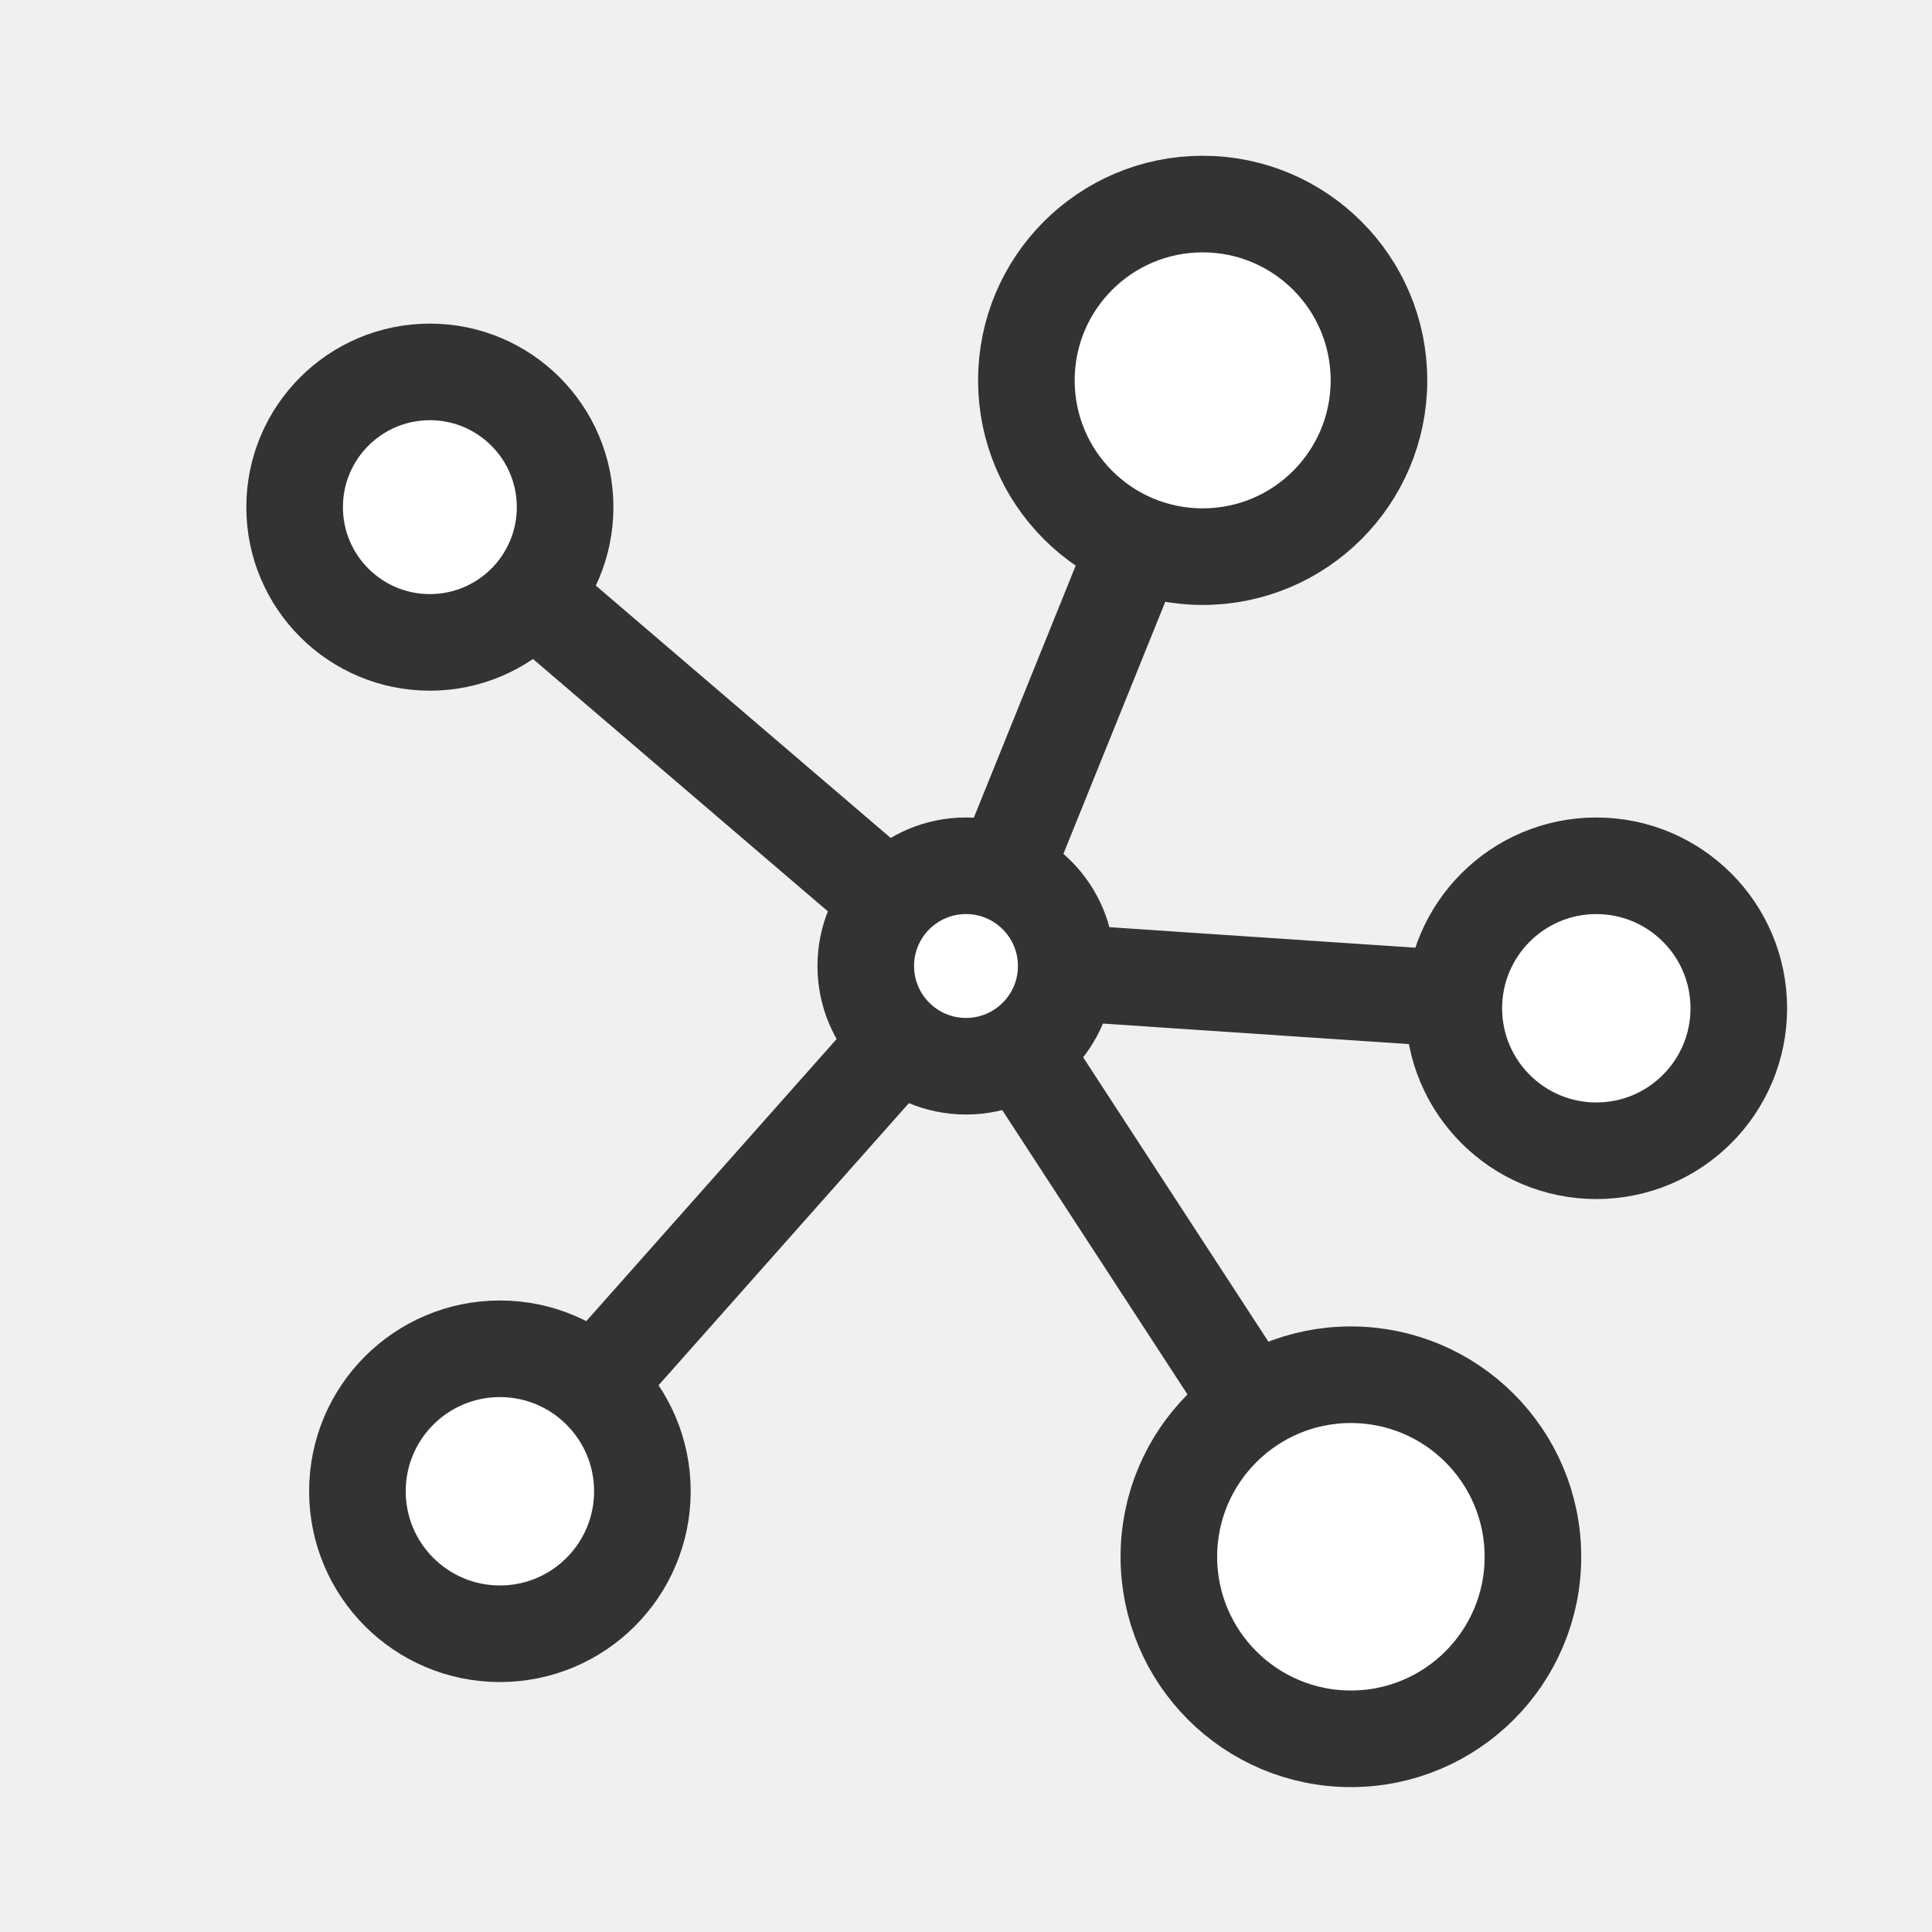
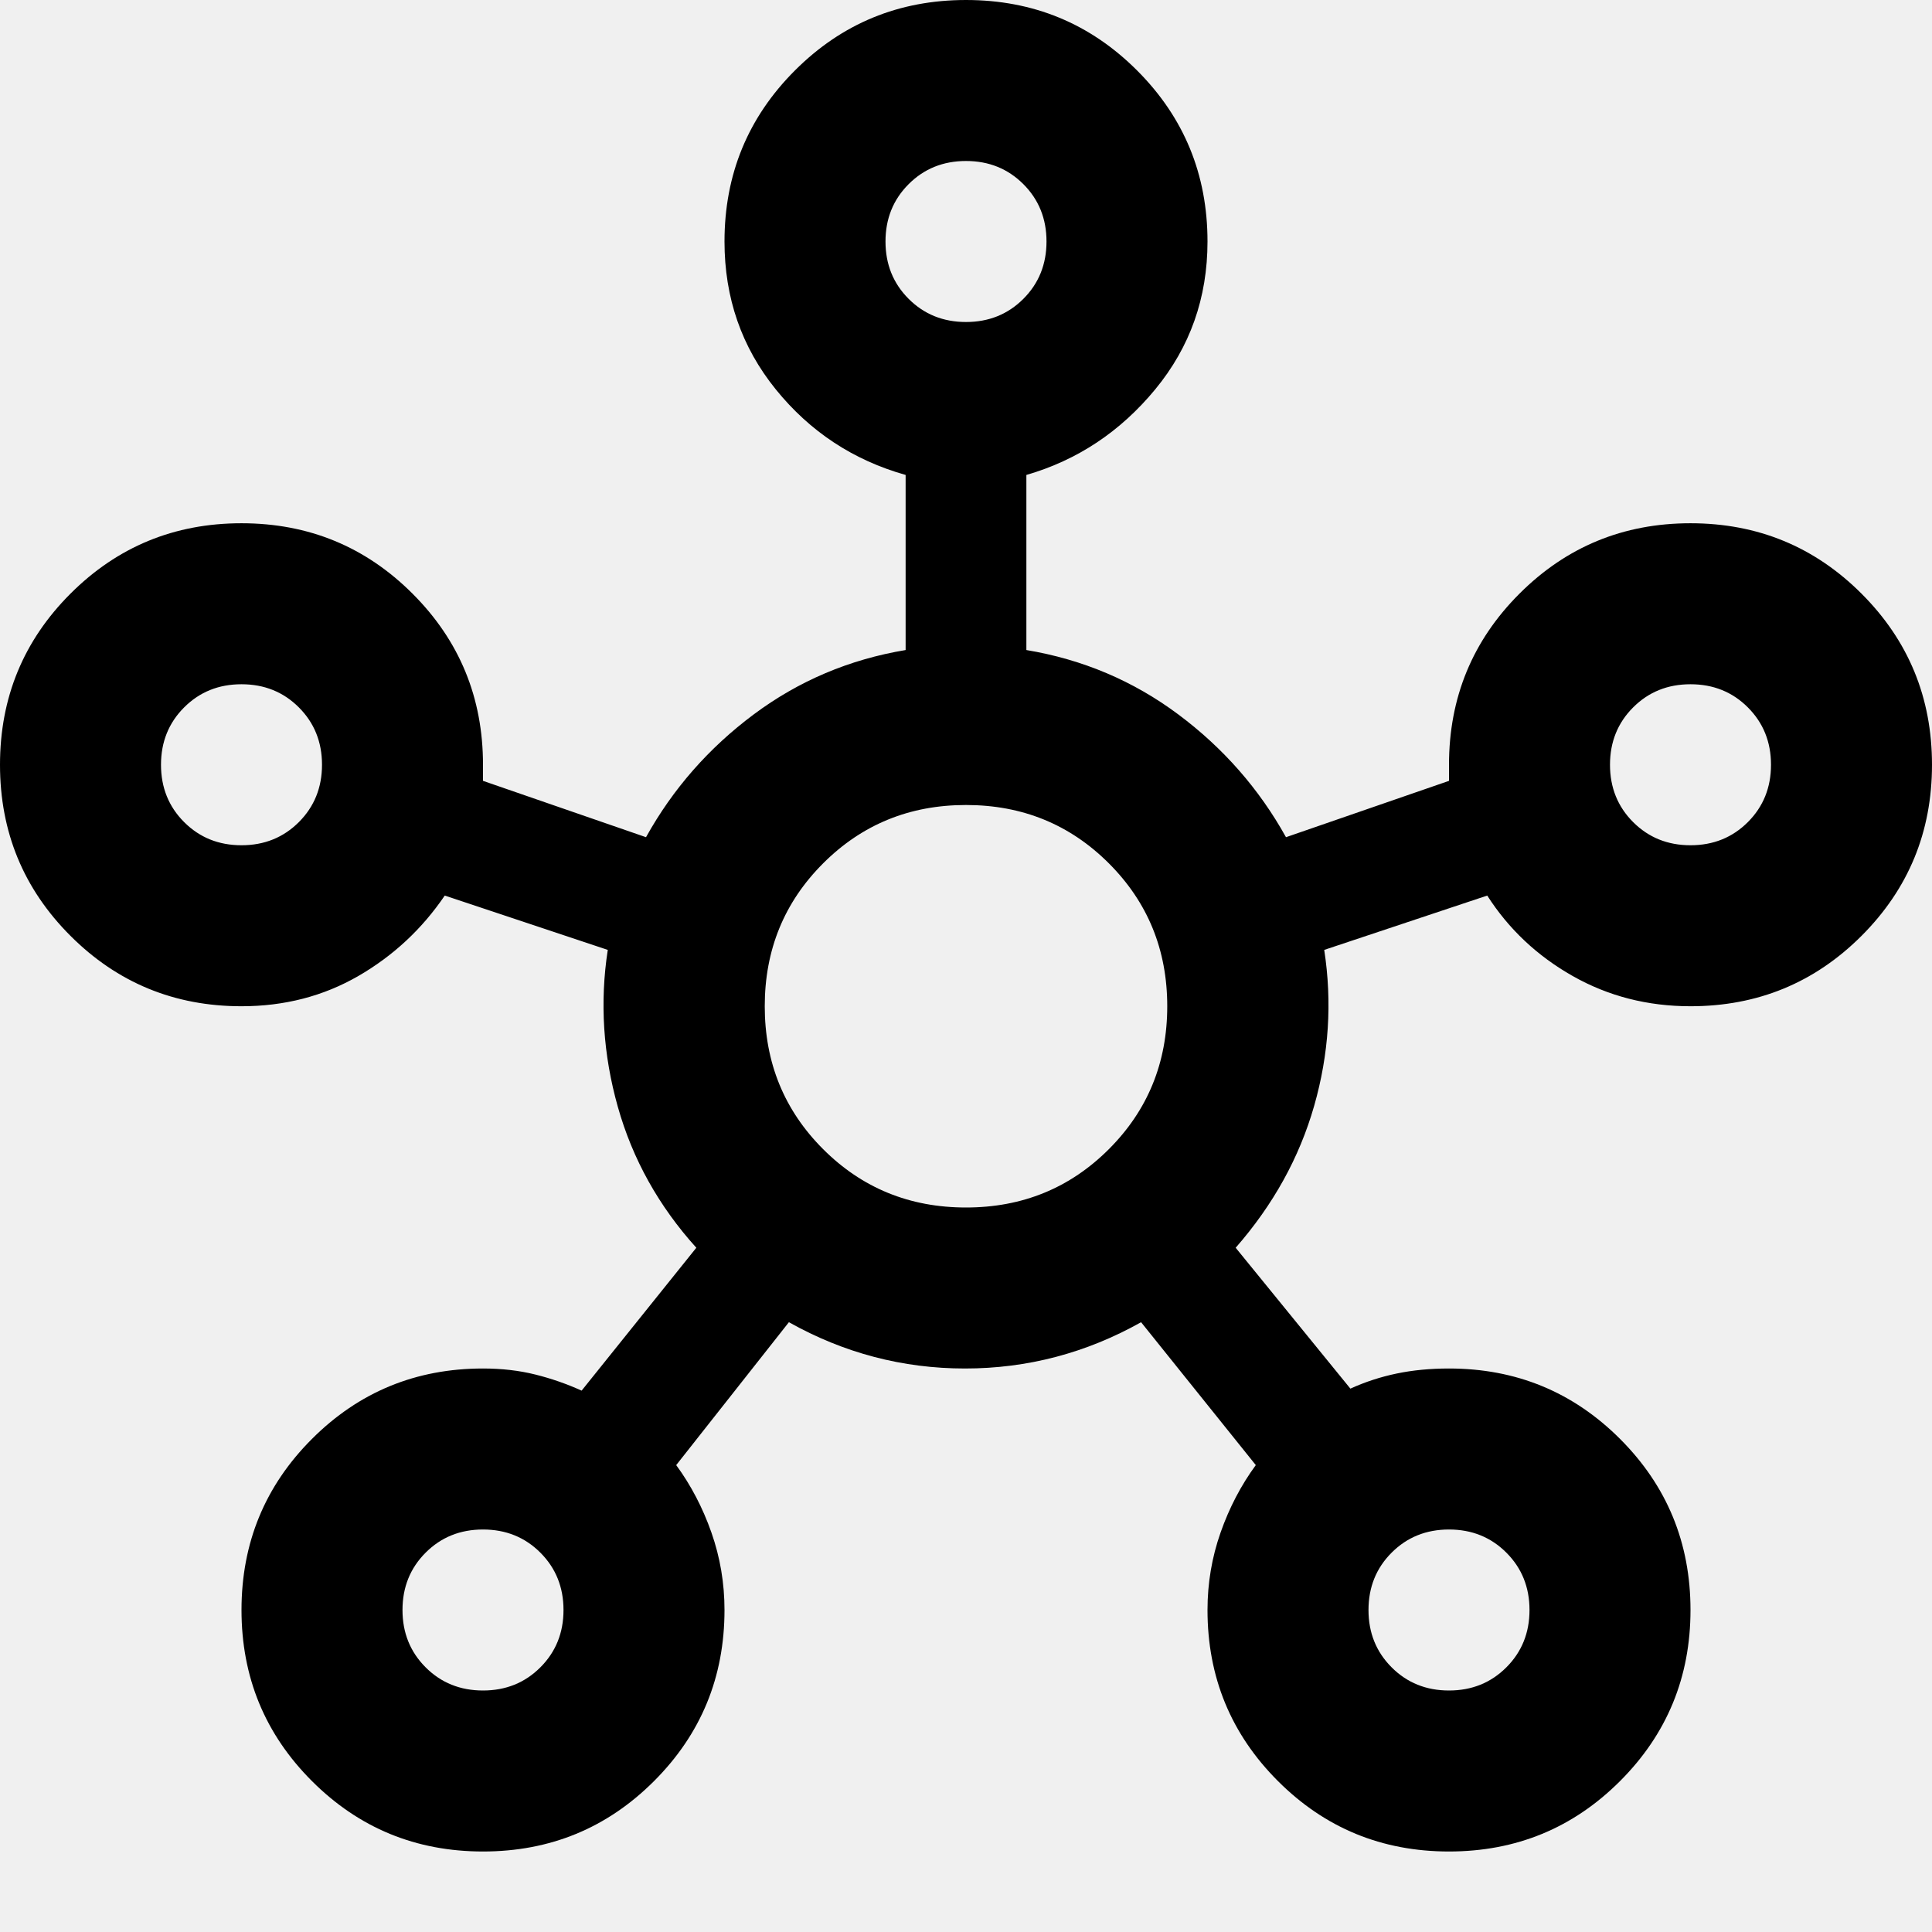
- <svg xmlns="http://www.w3.org/2000/svg" xml:space="preserve" viewBox="0 0 100 100" y="0" x="0" id="圖層_1" version="1.1" width="200px" height="200px" style="background-size:initial;background-repeat-y:initial;background-repeat-x:initial;background-position-y:initial;background-position-x:initial;background-origin:initial;background-color:initial;background-clip:initial;background-attachment:initial;animation-play-state:paused">
-   <g class="ldl-scale" style="transform-origin:50% 50%;transform:rotate(0deg) scale(1, 1);animation-play-state:paused">
-     <path d="M50 50L25.875 77.188" stroke-miterlimit="10" stroke-width="5" stroke="#333" fill="none" style="stroke:rgb(51, 51, 51);animation-play-state:paused" />
-     <path d="M22.25 26.25L50 50" stroke-miterlimit="10" stroke-width="5" stroke="#333" fill="none" style="stroke:rgb(51, 51, 51);animation-play-state:paused" />
-     <path d="M62.25 19.687L50 50" stroke-miterlimit="10" stroke-width="5" stroke="#333" fill="none" style="stroke:rgb(51, 51, 51);animation-play-state:paused" />
-     <path d="M82.625 52.188L50 50" stroke-miterlimit="10" stroke-width="5" stroke="#333" fill="none" style="stroke:rgb(51, 51, 51);animation-play-state:paused" />
-     <path d="M69.922 80.578L50 50" stroke-miterlimit="10" stroke-width="5" stroke="#333" fill="none" style="stroke:rgb(51, 51, 51);animation-play-state:paused" />
-     <circle fill="#fff" stroke-miterlimit="10" stroke-width="5" stroke="#333" r="7" cy="26.25" cx="22.25" style="stroke:rgb(51, 51, 51);fill:rgb(255, 255, 255);animation-play-state:paused" />
-     <circle fill="#fff" stroke-miterlimit="10" stroke-width="5" stroke="#333" r="7.375" cy="52.188" cx="82.625" style="stroke:rgb(51, 51, 51);fill:rgb(255, 255, 255);animation-play-state:paused" />
-     <circle fill="#fff" stroke-miterlimit="10" stroke-width="5" stroke="#333" r="9.125" cy="19.687" cx="62.25" style="stroke:rgb(51, 51, 51);fill:rgb(255, 255, 255);animation-play-state:paused" />
-     <circle fill="#fff" stroke-miterlimit="10" stroke-width="5" stroke="#333" r="5.188" cy="50" cx="50" style="stroke:rgb(51, 51, 51);fill:rgb(255, 255, 255);animation-play-state:paused" />
-     <circle fill="#fff" stroke-miterlimit="10" stroke-width="5" stroke="#333" r="7.375" cy="77.188" cx="25.875" style="stroke:rgb(51, 51, 51);fill:rgb(255, 255, 255);animation-play-state:paused" />
-     <circle fill="#fff" stroke-miterlimit="10" stroke-width="5" stroke="#333" r="9.422" cy="80.578" cx="69.922" style="stroke:rgb(51, 51, 51);fill:rgb(255, 255, 255);animation-play-state:paused" />
-   </g>
+ <svg xmlns="http://www.w3.org/2000/svg" height="24" viewBox="0 -960 960 960" width="24">
+   <path d="M240-40q-50 0-85-35t-35-85q0-50 35-85t85-35q14 0 26 3t23 8l57-71q-28-31-39-70t-5-78l-81-27q-17 25-43 40t-58 15q-50 0-85-35T0-580q0-50 35-85t85-35q50 0 85 35t35 85v8l81 28q20-36 53.5-61t75.5-32v-87q-39-11-64.5-42.5T360-840q0-50 35-85t85-35q50 0 85 35t35 85q0 42-26 73.5T510-724v87q42 7 75.5 32t53.5 61l81-28v-8q0-50 35-85t85-35q50 0 85 35t35 85q0 50-35 85t-85 35q-32 0-58.5-15T739-515l-81 27q6 39-5 77.5T614-340l57 70q11-5 23-7.5t26-2.5q50 0 85 35t35 85q0 50-35 85t-85 35q-50 0-85-35t-35-85q0-20 6.5-38.5T624-232l-57-71q-41 23-87.5 23T392-303l-56 71q11 15 17.5 33.5T360-160q0 50-35 85t-85 35ZM120-540q17 0 28.5-11.5T160-580q0-17-11.5-28.5T120-620q-17 0-28.5 11.5T80-580q0 17 11.5 28.5T120-540Zm120 420q17 0 28.5-11.5T280-160q0-17-11.5-28.5T240-200q-17 0-28.5 11.5T200-160q0 17 11.5 28.5T240-120Zm240-680q17 0 28.5-11.5T520-840q0-17-11.5-28.5T480-880q-17 0-28.5 11.5T440-840q0 17 11.5 28.5T480-800Zm0 440q42 0 71-29t29-71q0-42-29-71t-71-29q-42 0-71 29t-29 71q0 42 29 71t71 29Zm240 240q17 0 28.5-11.5T760-160q0-17-11.5-28.5T720-200q-17 0-28.5 11.5T680-160q0 17 11.5 28.5T720-120Zm120-420q17 0 28.5-11.5T880-580q0-17-11.5-28.5T840-620q-17 0-28.5 11.5T800-580q0 17 11.5 28.5T840-540ZM480-840ZM120-580Zm360 120Zm360-120ZM240-160Zm480 0Z" />
</svg>
